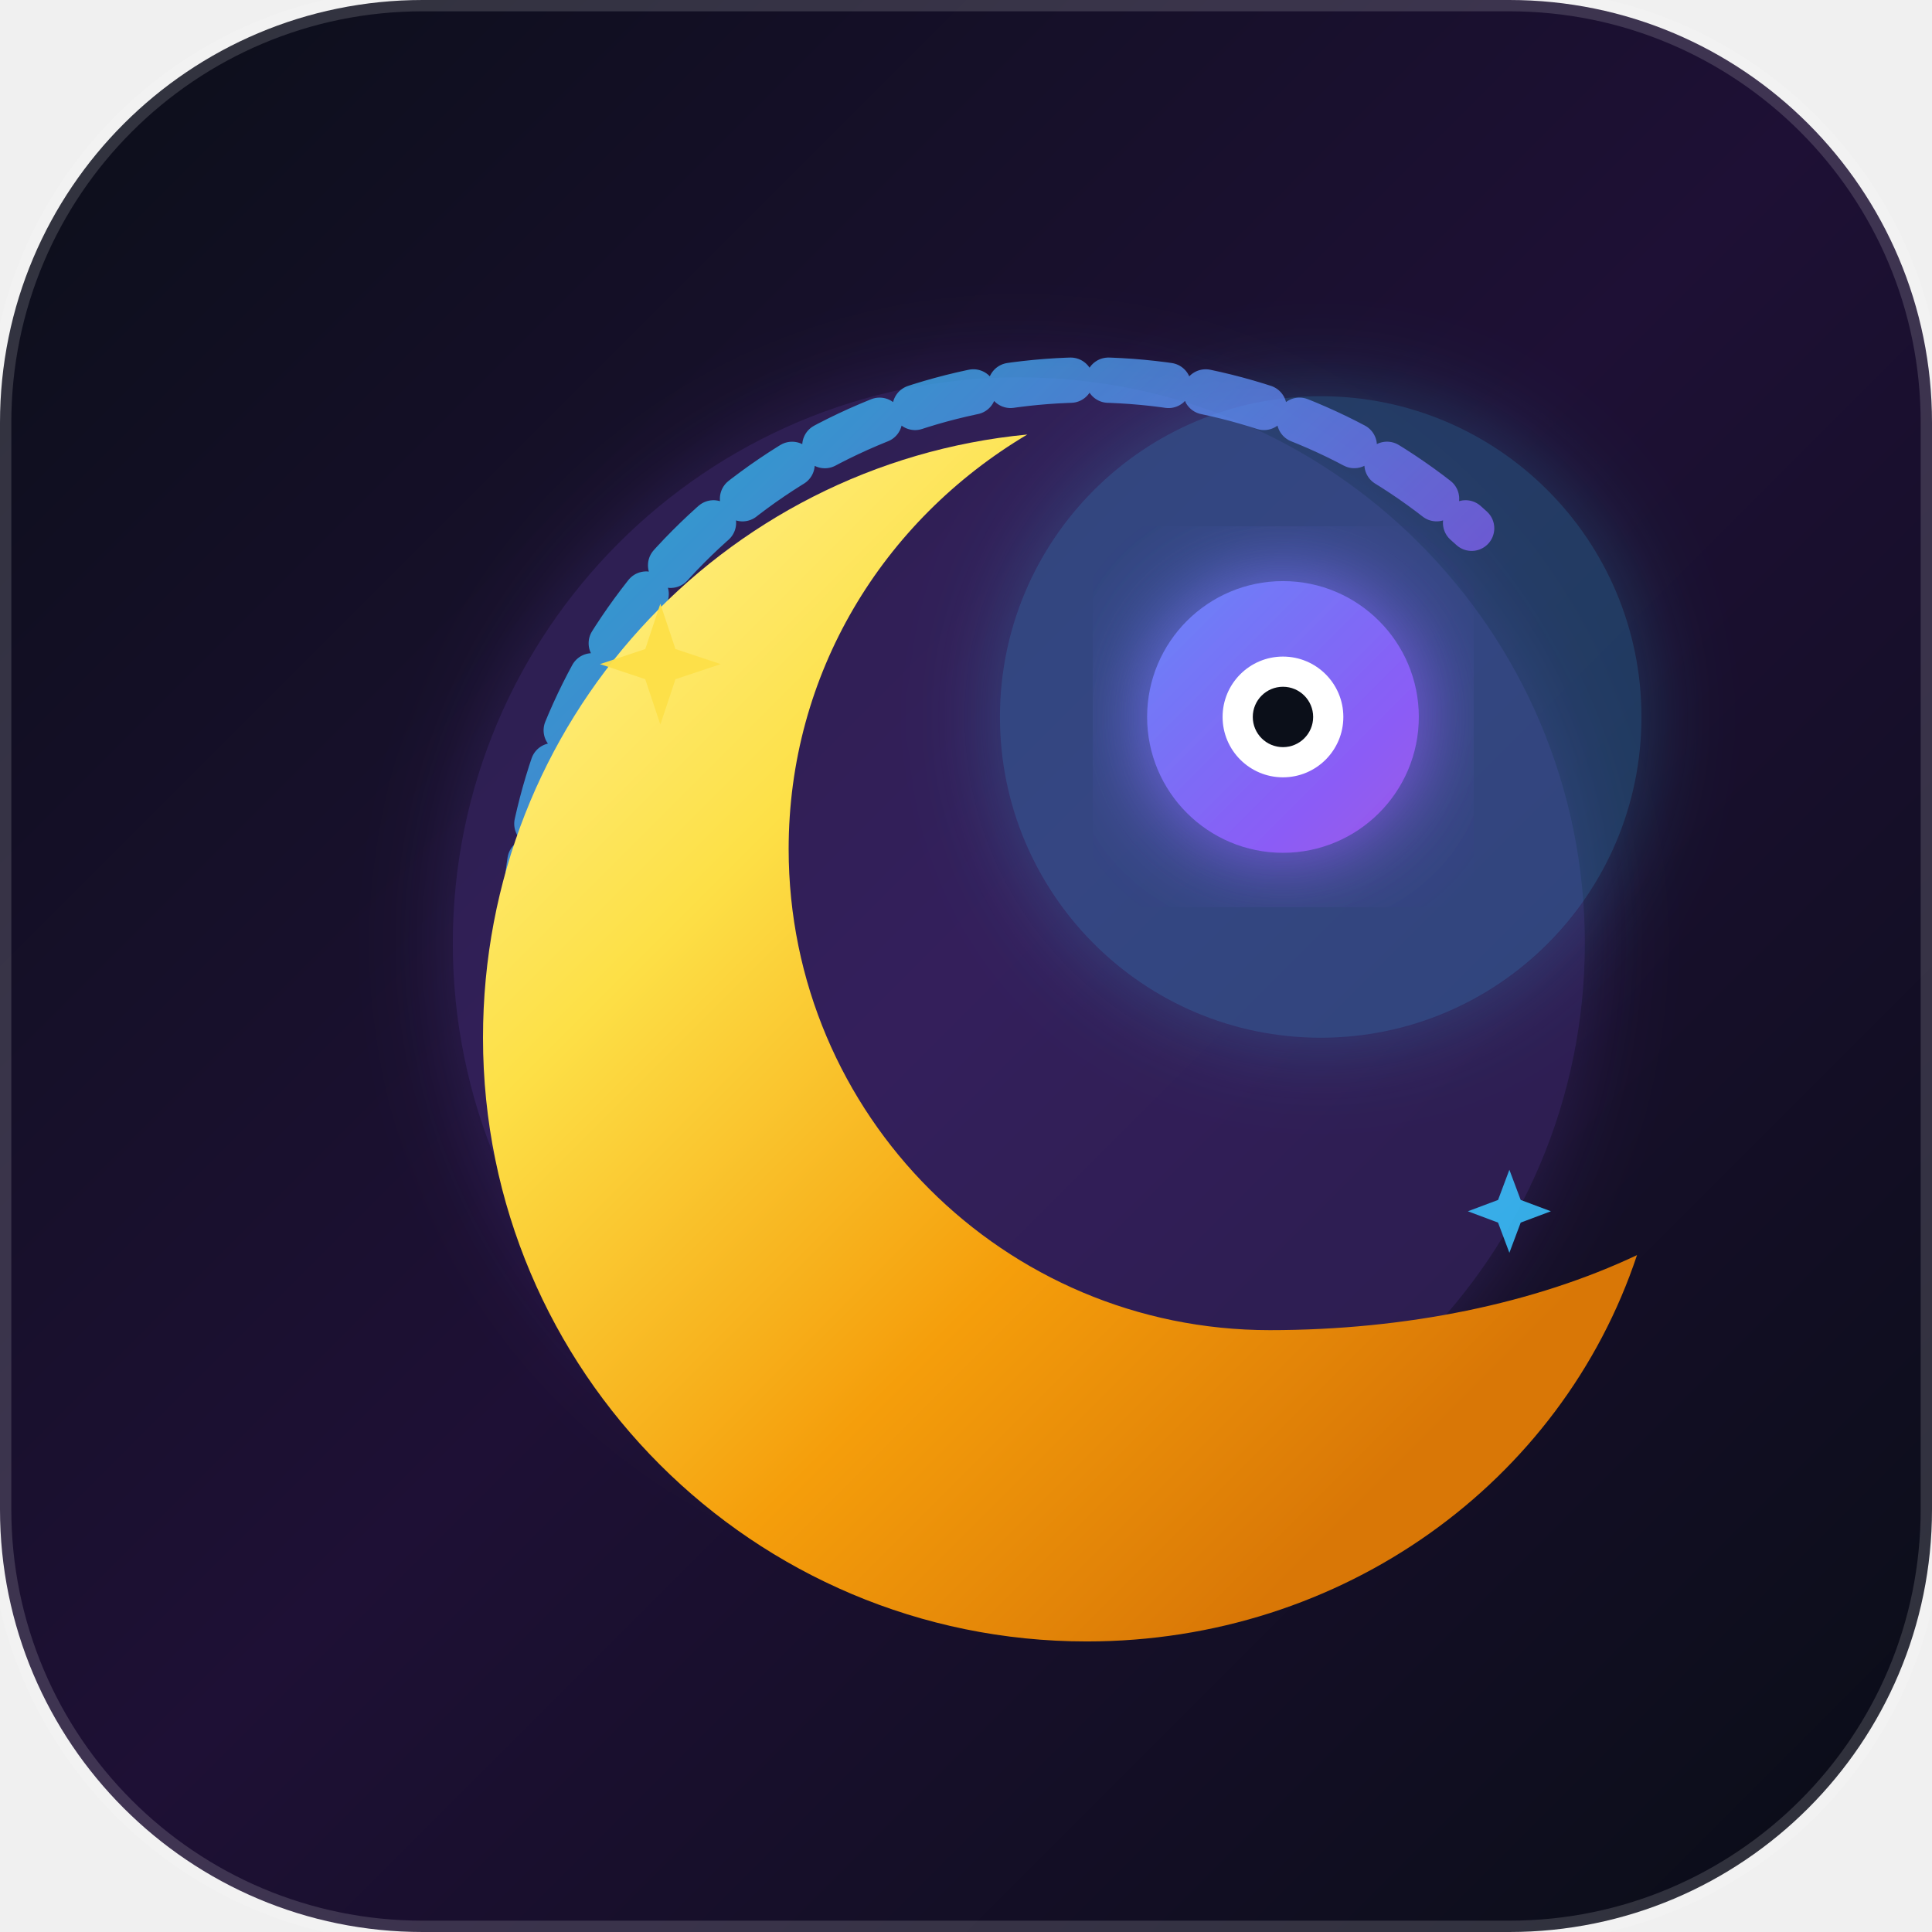
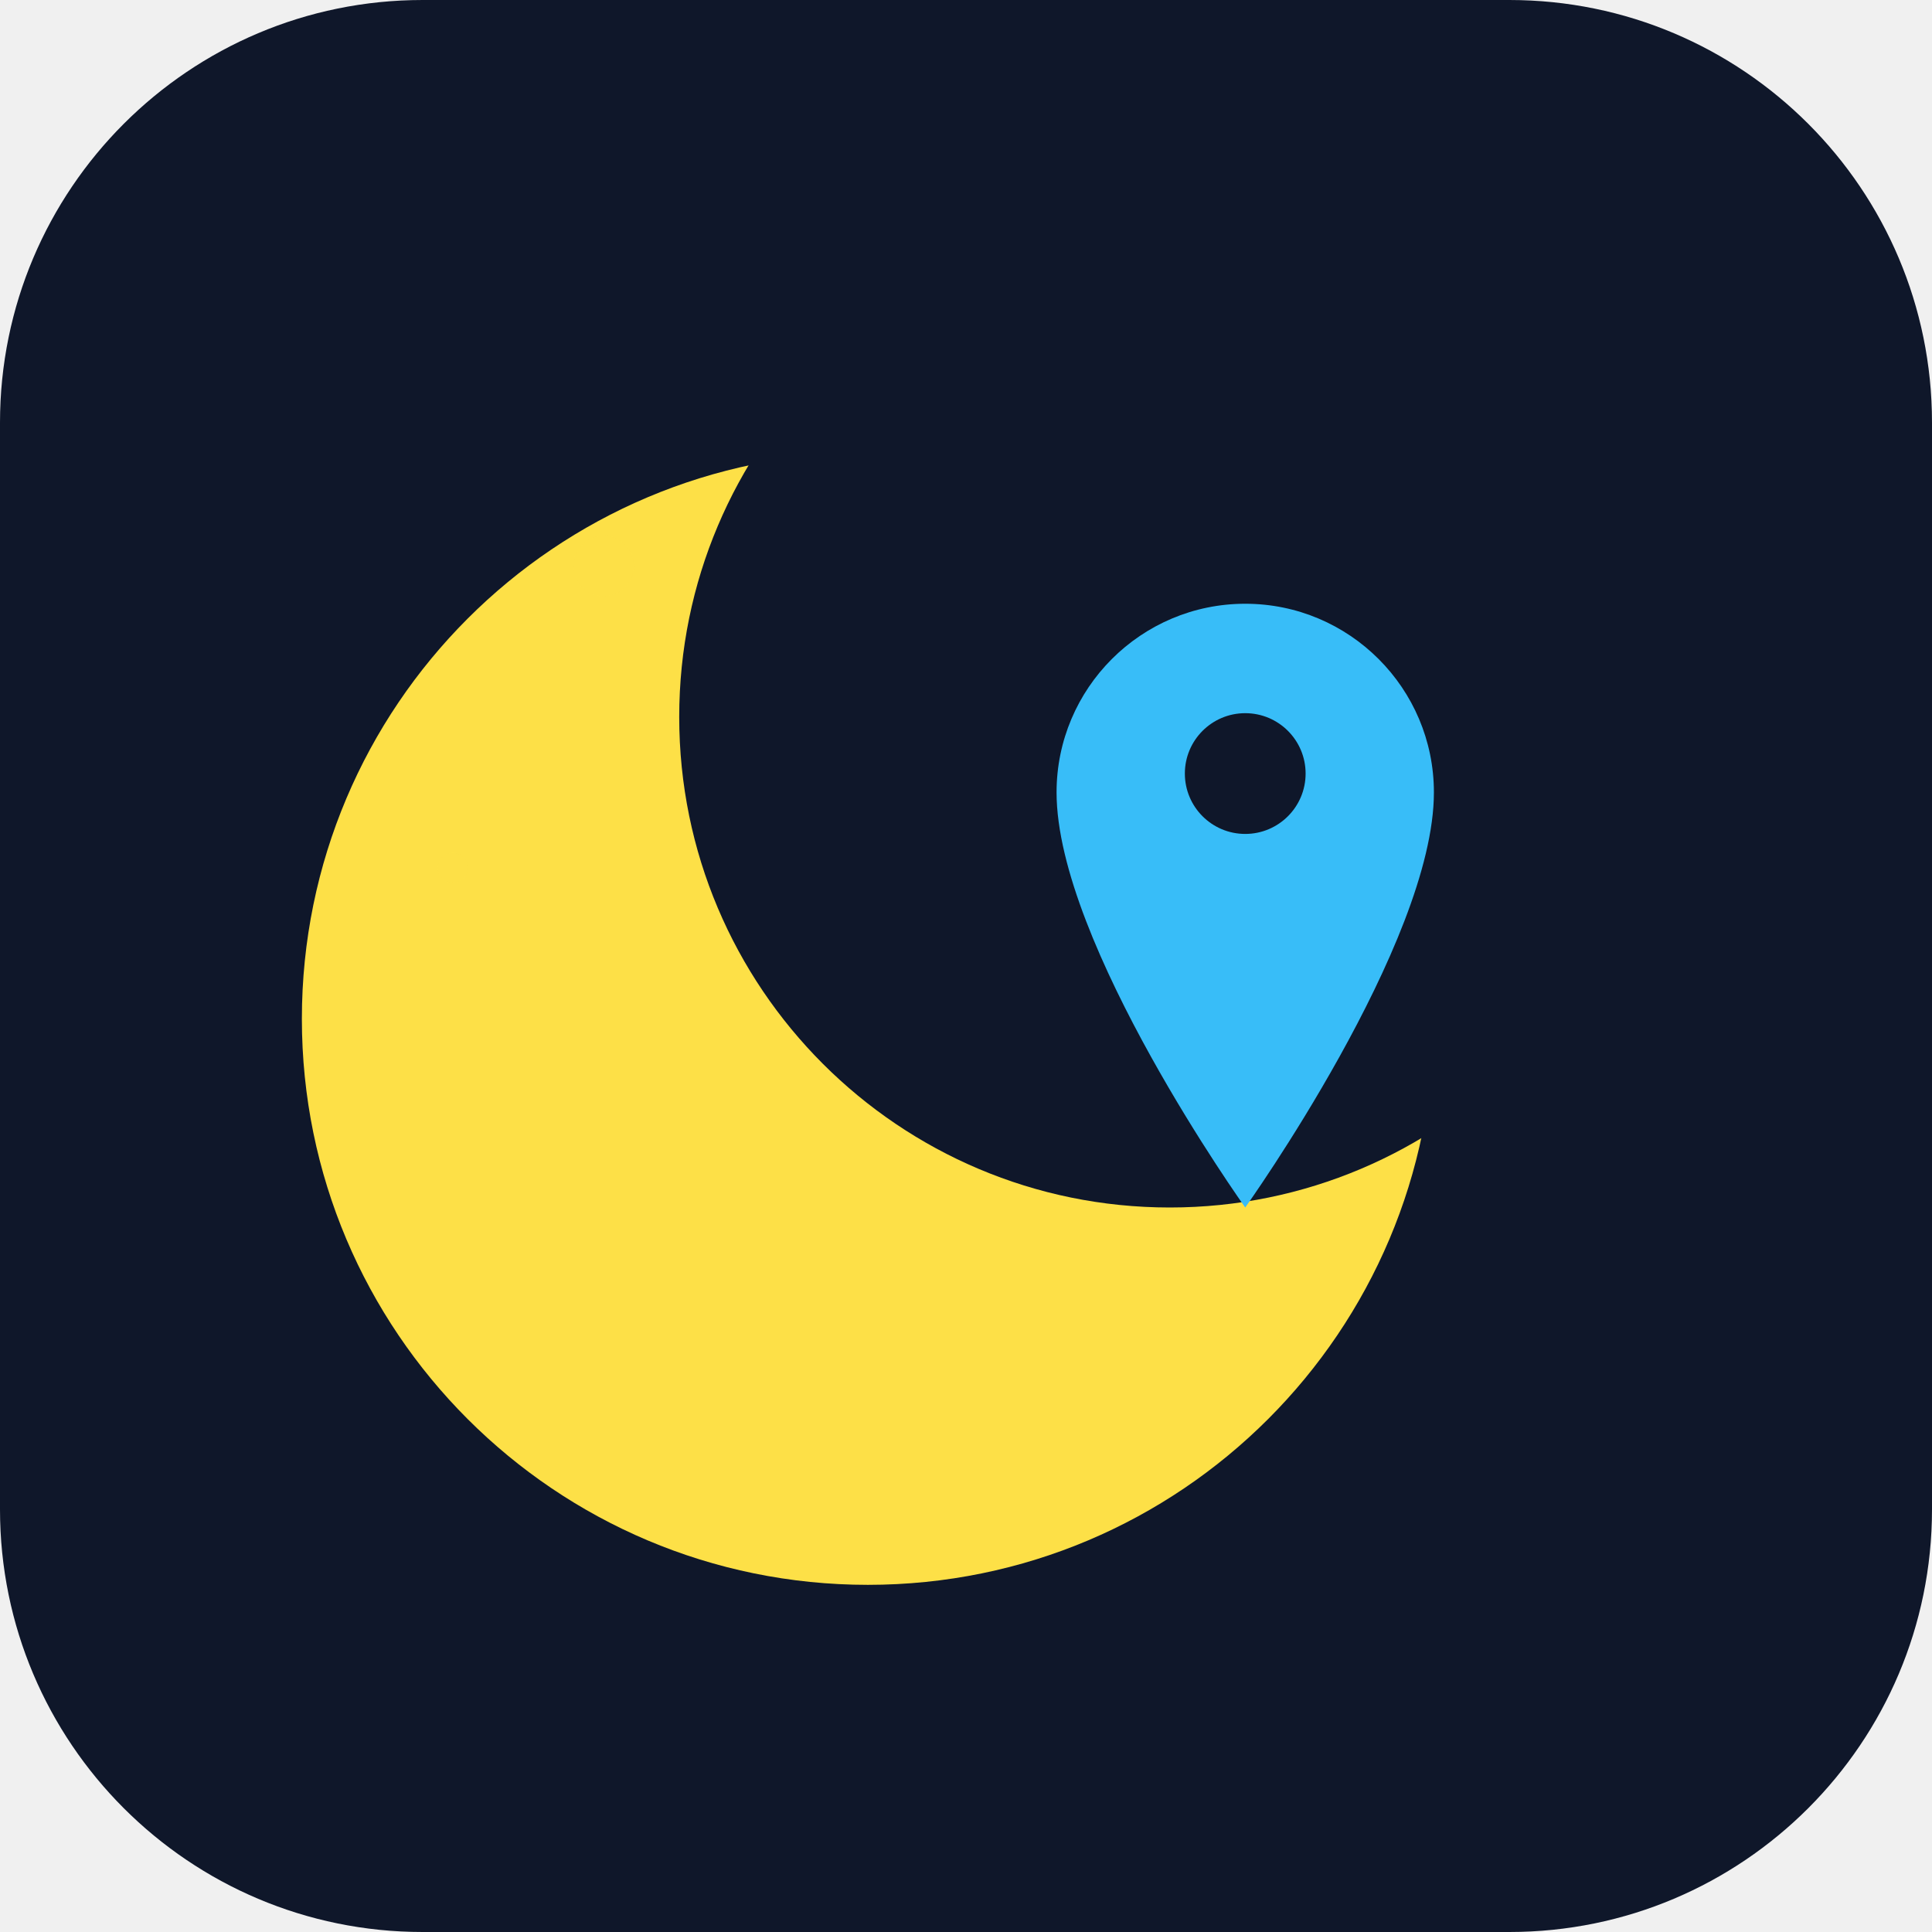
<svg xmlns="http://www.w3.org/2000/svg" width="512" height="512" viewBox="0 0 512 512" fill="none">
+   <rect width="512" height="512" rx="112" fill="#0F172A" />
  <defs>
-     <linearGradient id="bgGrad" x1="0" y1="0" x2="512" y2="512" gradientUnits="userSpaceOnUse">
-       <stop offset="0%" stop-color="#0B0F19" />
-       <stop offset="50%" stop-color="#1E1035" />
-       <stop offset="100%" stop-color="#090D16" />
-     </linearGradient>
-     <linearGradient id="moonGrad" x1="120" y1="120" x2="380" y2="380" gradientUnits="userSpaceOnUse">
-       <stop offset="0%" stop-color="#FFF59D" />
-       <stop offset="35%" stop-color="#FDE047" />
-       <stop offset="70%" stop-color="#F59E0B" />
-       <stop offset="100%" stop-color="#D97706" />
-     </linearGradient>
-     <linearGradient id="pulseGrad" x1="180" y1="140" x2="420" y2="380" gradientUnits="userSpaceOnUse">
-       <stop offset="0%" stop-color="#38BDF8" />
-       <stop offset="50%" stop-color="#8B5CF6" />
-       <stop offset="100%" stop-color="#EC4899" />
-     </linearGradient>
-     <filter id="glowFilter" x="-20%" y="-20%" width="140%" height="140%">
-       <feGaussianBlur stdDeviation="12" result="blur" />
-       <feComposite in="SourceGraphic" in2="blur" operator="over" />
-     </filter>
+     <mask id="moon-cutout">
+       <rect width="512" height="512" fill="white" />
+       <circle cx="310" cy="190" r="130" fill="black" />
+     </mask>
  </defs>
-   <rect width="512" height="512" rx="112" fill="url(#bgGrad)" stroke="rgba(255,255,255,0.15)" stroke-width="6" />
-   <circle cx="270" cy="250" r="150" fill="#8B5CF6" opacity="0.2" filter="url(#glowFilter)" />
-   <circle cx="350" cy="190" r="85" fill="#38BDF8" opacity="0.25" filter="url(#glowFilter)" />
-   <path d="M 140 270 A 150 150 0 0 1 390 140" stroke="url(#pulseGrad)" stroke-width="12" stroke-linecap="round" opacity="0.75" stroke-dasharray="16 10" />
-   <path d="M336.5 352.5C266.084 352.5 209 295.416 209 225C209 178.653 233.729 138.077 272.247 115.15C191.077 122.95 128 191.246 128 275C128 363.366 199.634 435 288 435C355.834 435 413.784 392.835 433.824 332.615C406.879 345.362 372.825 352.5 336.5 352.5Z" fill="url(#moonGrad)" />
-   <circle cx="340" cy="190" r="36" fill="url(#pulseGrad)" filter="url(#glowFilter)" />
-   <circle cx="340" cy="190" r="16" fill="#FFFFFF" />
-   <circle cx="340" cy="190" r="8" fill="#0B0F19" />
-   <path d="M 175 160 L 179 172 L 191 176 L 179 180 L 175 192 L 171 180 L 159 176 L 171 172 Z" fill="#FDE047" opacity="0.95" />
-   <path d="M 400 310 L 403 318 L 411 321 L 403 324 L 400 332 L 397 324 L 389 321 L 397 318 Z" fill="#38BDF8" opacity="0.9" />
+   <circle cx="230" cy="270" r="150" fill="#FDE047" mask="url(#moon-cutout)" />
+   <g>
+     <path d="M330 160 C302.4 160 280 182.4 280 210 C280 250 330 320 330 320 C330 320 380 250 380 210 C380 182.4 357.6 160 330 160 Z" fill="#38BDF8" />
+     <circle cx="330" cy="205" r="16" fill="#0F172A" />
+   </g>
+   <circle cx="160" cy="150" r="8" fill="#FDE047" opacity="0.9" />
+   <circle cx="120" cy="230" r="4" fill="#FDE047" opacity="0.6" />
</svg>
